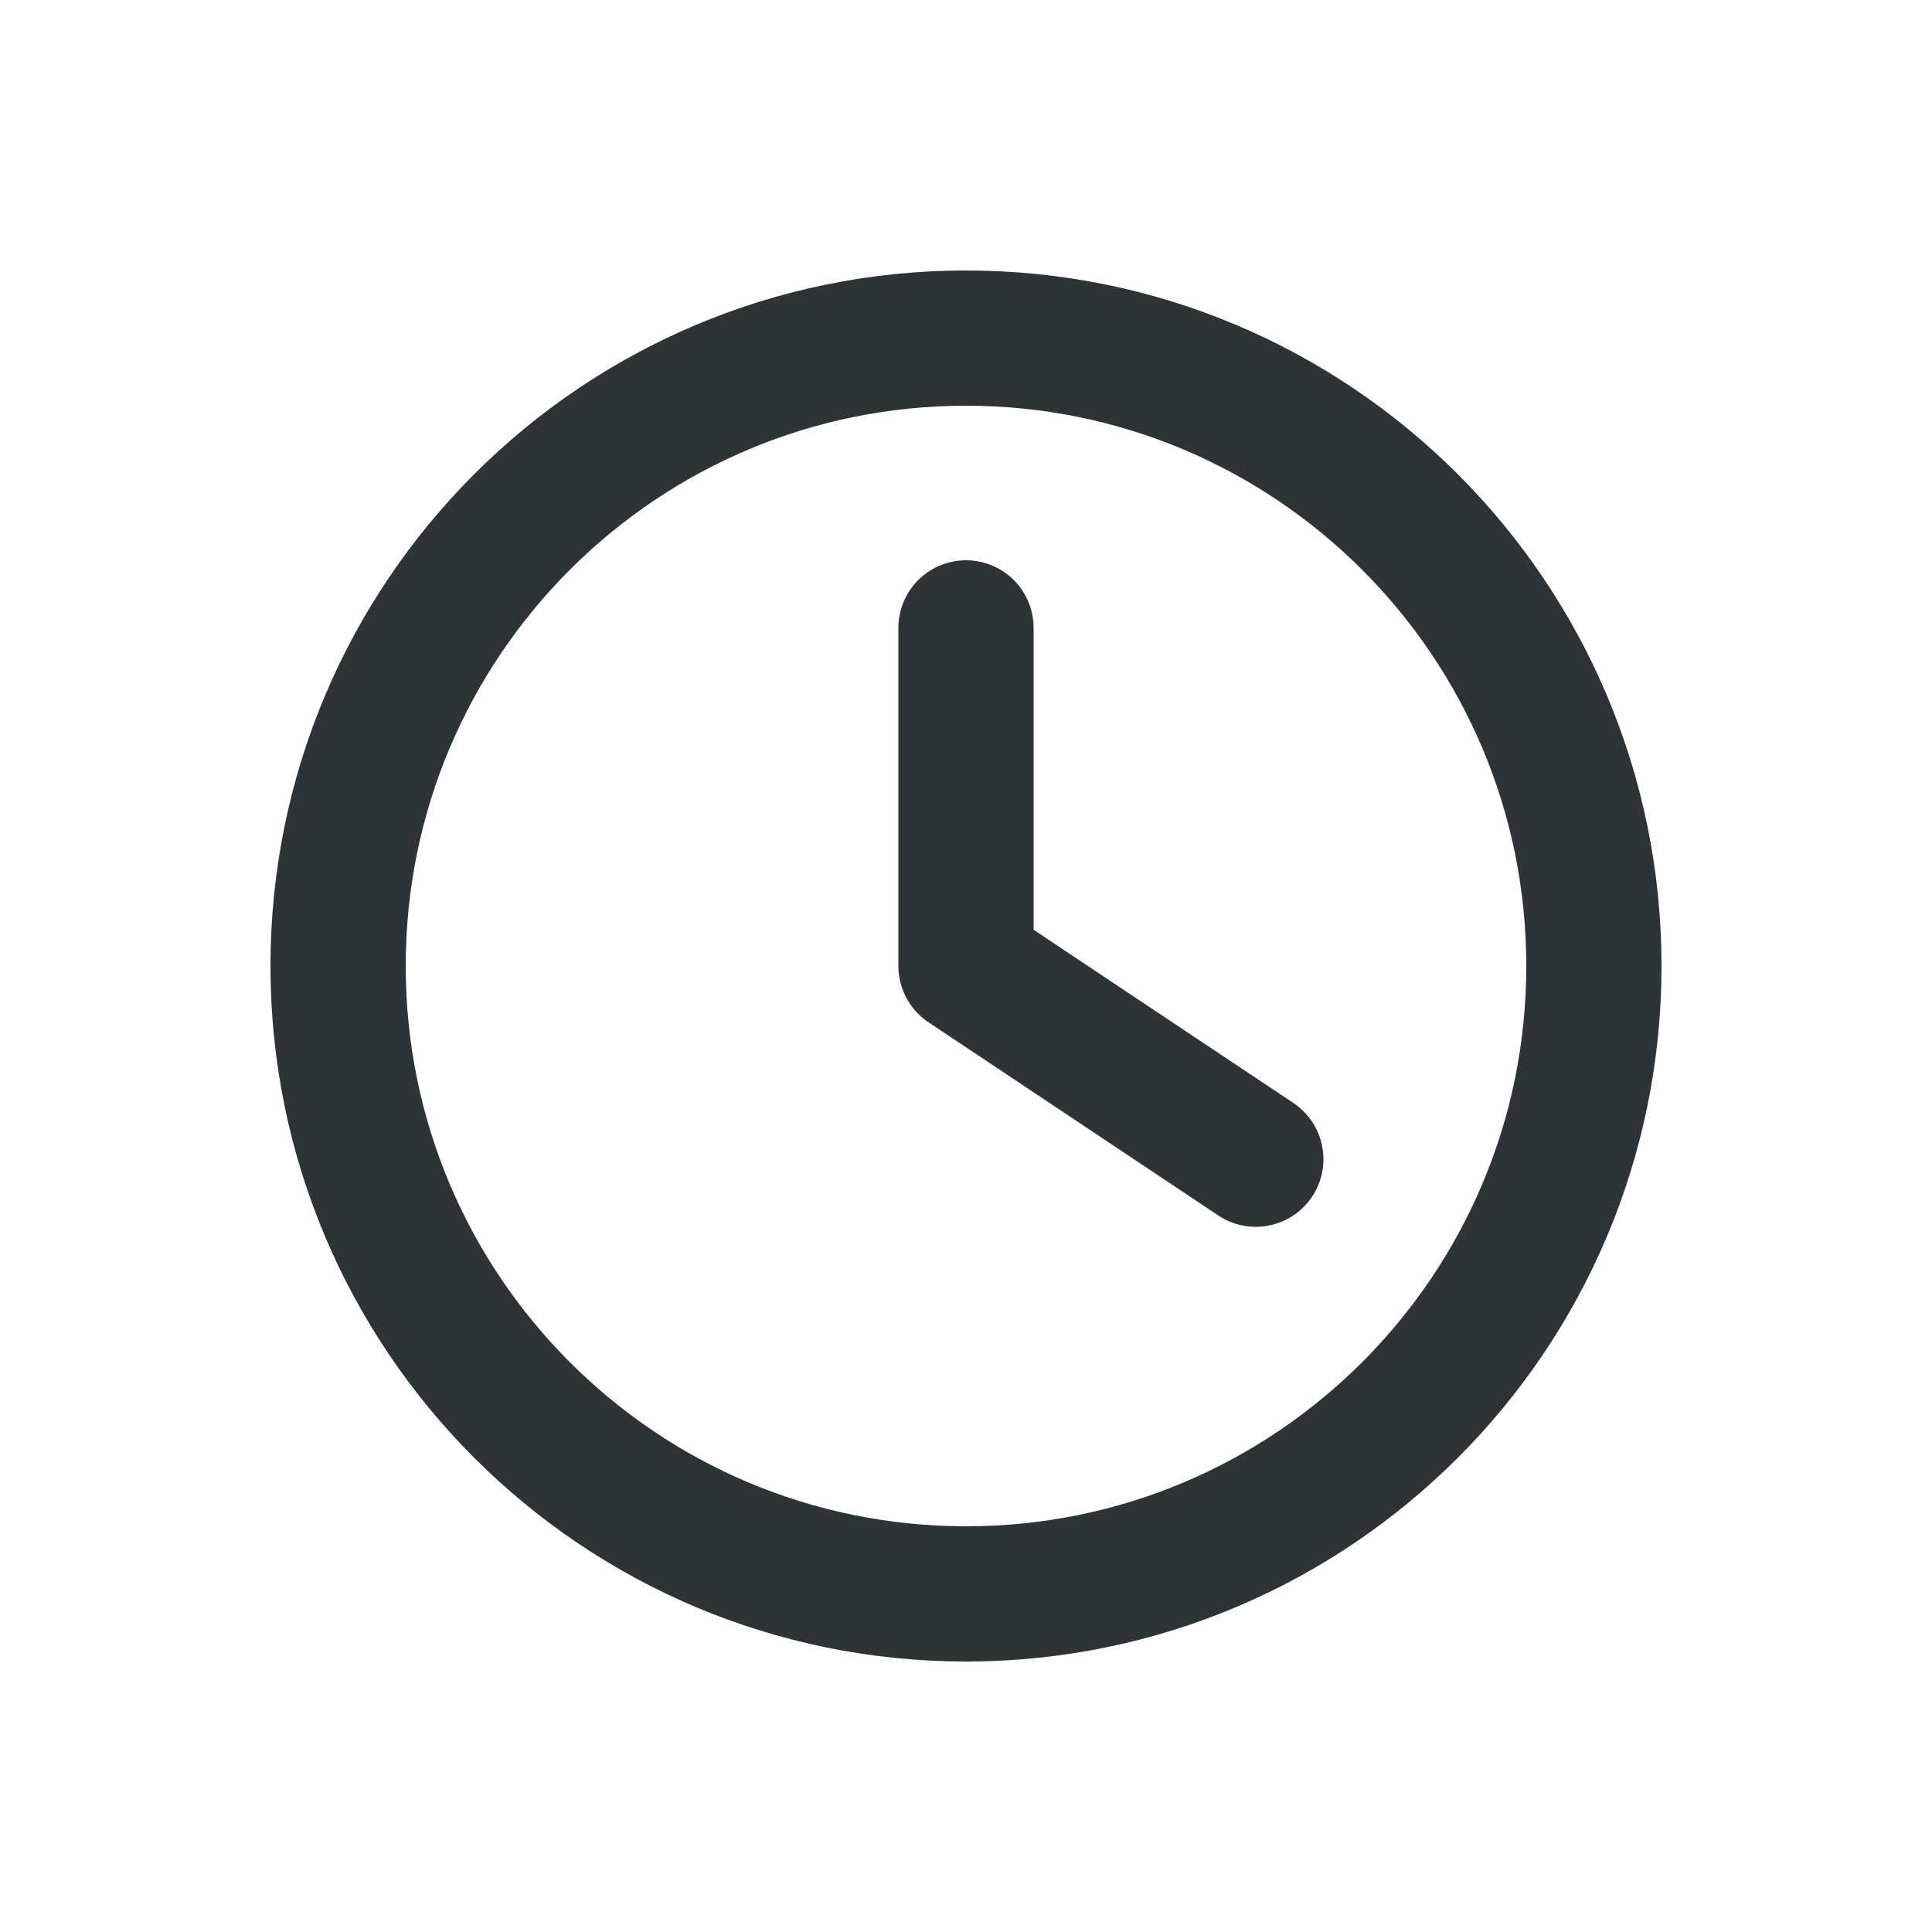
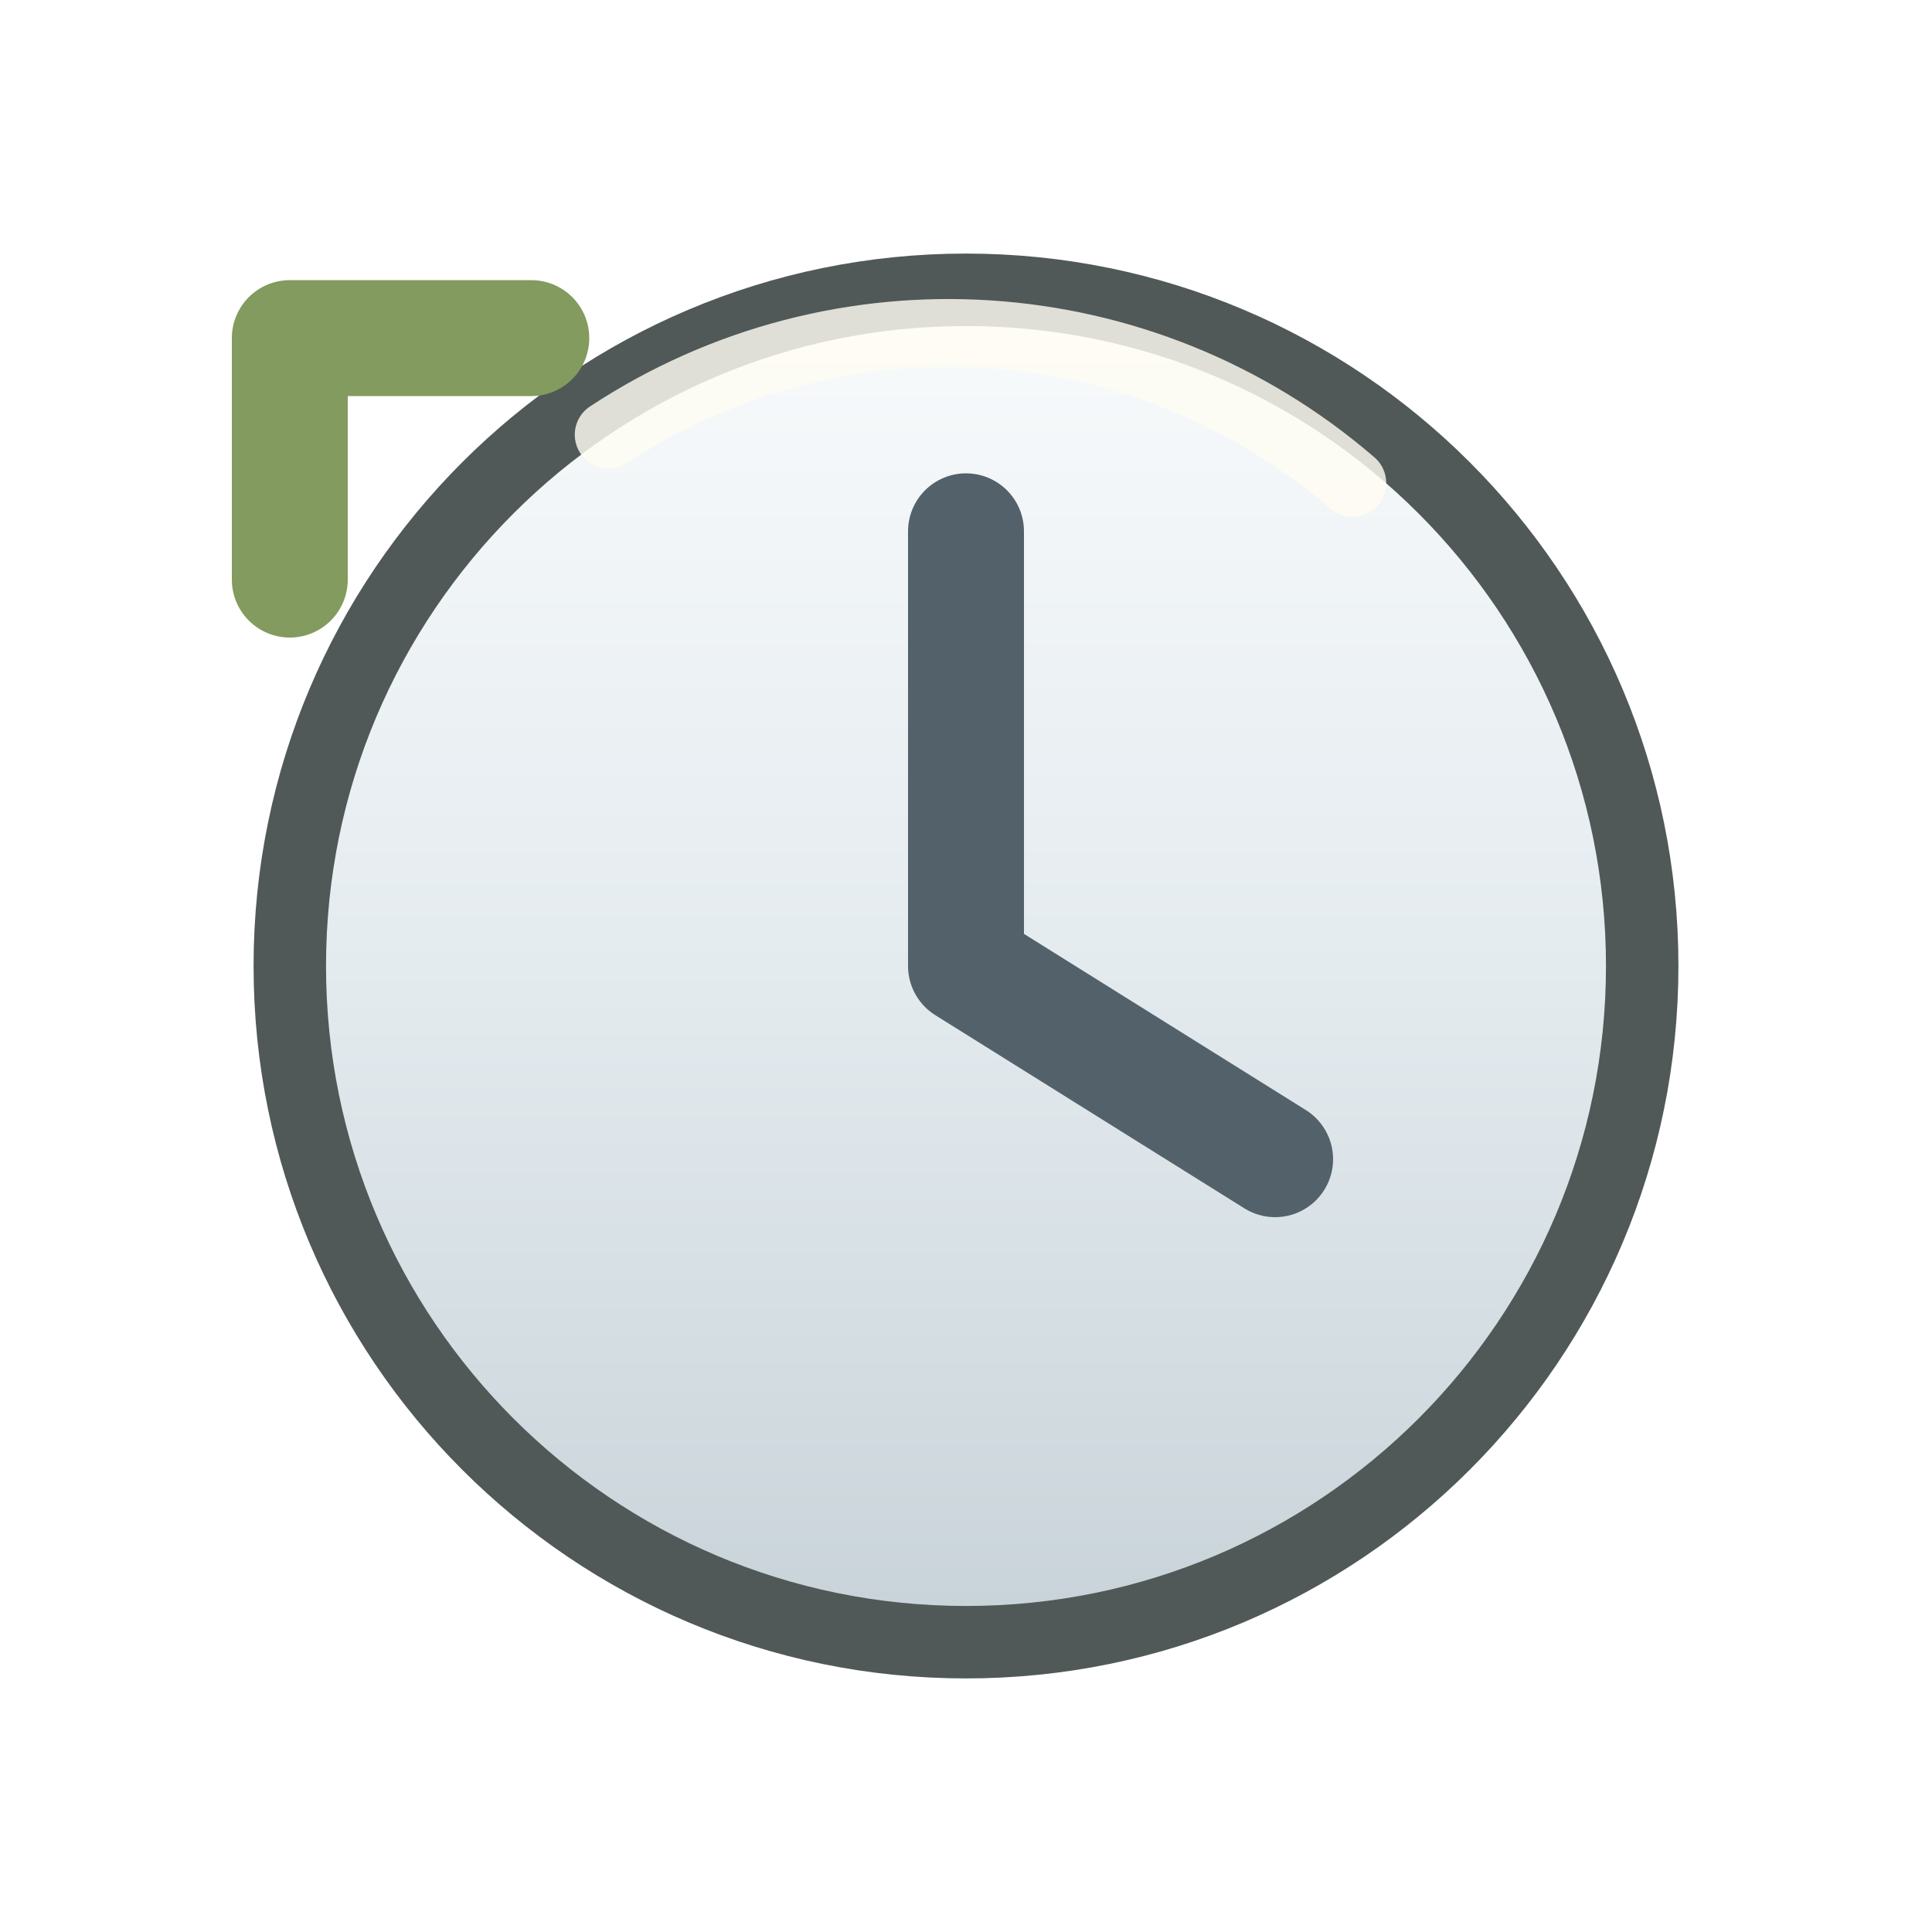
<svg xmlns="http://www.w3.org/2000/svg" width="20" height="20" viewBox="0 0 20 20">
-   <circle cx="10" cy="10" r="6.5" fill="none" stroke="#2e3436" stroke-width="1.4" />
-   <path d="M10 6.5V10l3 2" fill="none" stroke="#2e3436" stroke-width="1.4" stroke-linecap="round" stroke-linejoin="round" />
+   <defs>
+     <linearGradient id="paper" x1="0" y1="0" x2="0" y2="1">
+       <stop stop-color="#fffdf8" />
+       <stop offset=".5" stop-color="#f1ecdf" />
+       <stop offset="1" stop-color="#ddd5c5" />
+     </linearGradient>
+     <linearGradient id="paperBlue" x1="0" y1="0" x2="0" y2="1">
+       <stop stop-color="#f9fbfc" />
+       <stop offset=".5" stop-color="#e4ebef" />
+       <stop offset="1" stop-color="#c7d2d8" />
+     </linearGradient>
+     <linearGradient id="paperGreen" x1="0" y1="0" x2="0" y2="1">
+       <stop stop-color="#f8f9f1" />
+       <stop offset="1" stop-color="#d9dfc9" />
+     </linearGradient>
+     <linearGradient id="paperRose" x1="0" y1="0" x2="0" y2="1">
+       <stop stop-color="#fbf5f1" />
+       <stop offset="1" stop-color="#e4cfc4" />
+     </linearGradient>
+     <linearGradient id="gold" x1="0" y1="0" x2="0" y2="1">
+       <stop stop-color="#f3dfa2" />
+       <stop offset=".48" stop-color="#d9b76b" />
+       <stop offset="1" stop-color="#af8748" />
+     </linearGradient>
+     <linearGradient id="blue" x1="0" y1="0" x2="0" y2="1">
+       <stop stop-color="#a9c0d2" />
+       <stop offset=".45" stop-color="#6f91ac" />
+       <stop offset="1" stop-color="#486b86" />
+     </linearGradient>
+     <linearGradient id="green" x1="0" y1="0" x2="0" y2="1">
+       <stop stop-color="#c6d2a4" />
+       <stop offset="1" stop-color="#839868" />
+     </linearGradient>
+     <linearGradient id="red" x1="0" y1="0" x2="0" y2="1">
+       <stop stop-color="#d9a092" />
+       <stop offset="1" stop-color="#a45d50" />
+     </linearGradient>
+     <linearGradient id="metal" x1="0" y1="0" x2="0" y2="1">
+       <stop stop-color="#f5f6f2" />
+       <stop offset=".45" stop-color="#c8d0cf" />
+       <stop offset="1" stop-color="#8b9695" />
+     </linearGradient>
+   </defs>
+   <style>
+     .border{stroke:#505957;stroke-width:.75;stroke-linejoin:round}
+     .paper{fill:url(#paper)}.paperBlue{fill:url(#paperBlue)}.paperGreen{fill:url(#paperGreen)}.paperRose{fill:url(#paperRose)}
+     .gold{fill:url(#gold)}.blue{fill:url(#blue)}.green{fill:url(#green)}.red{fill:url(#red)}.metal{fill:url(#metal)}
+     .detail{fill:none;stroke:#59615f;stroke-width:.75;stroke-linecap:round;stroke-linejoin:round}
+     .hi{fill:none;stroke:#fffdf3;stroke-width:.7;stroke-linecap:round;stroke-linejoin:round;opacity:.82}
+   </style>
+   <circle class="paperBlue border" cx="10" cy="10" r="7" />
+   <path d="M10 5.5V10l3.2 2" fill="none" stroke="#53616a" stroke-width="1.2" stroke-linecap="round" stroke-linejoin="round" />
+   <path d="M3 6V3.5h2.5" fill="none" stroke="#839b5e" stroke-width="1.2" stroke-linecap="round" stroke-linejoin="round" />
+   <path class="hi" d="M6.3 4.5A6.4 6.4 0 0 1 14 5" />
</svg>
